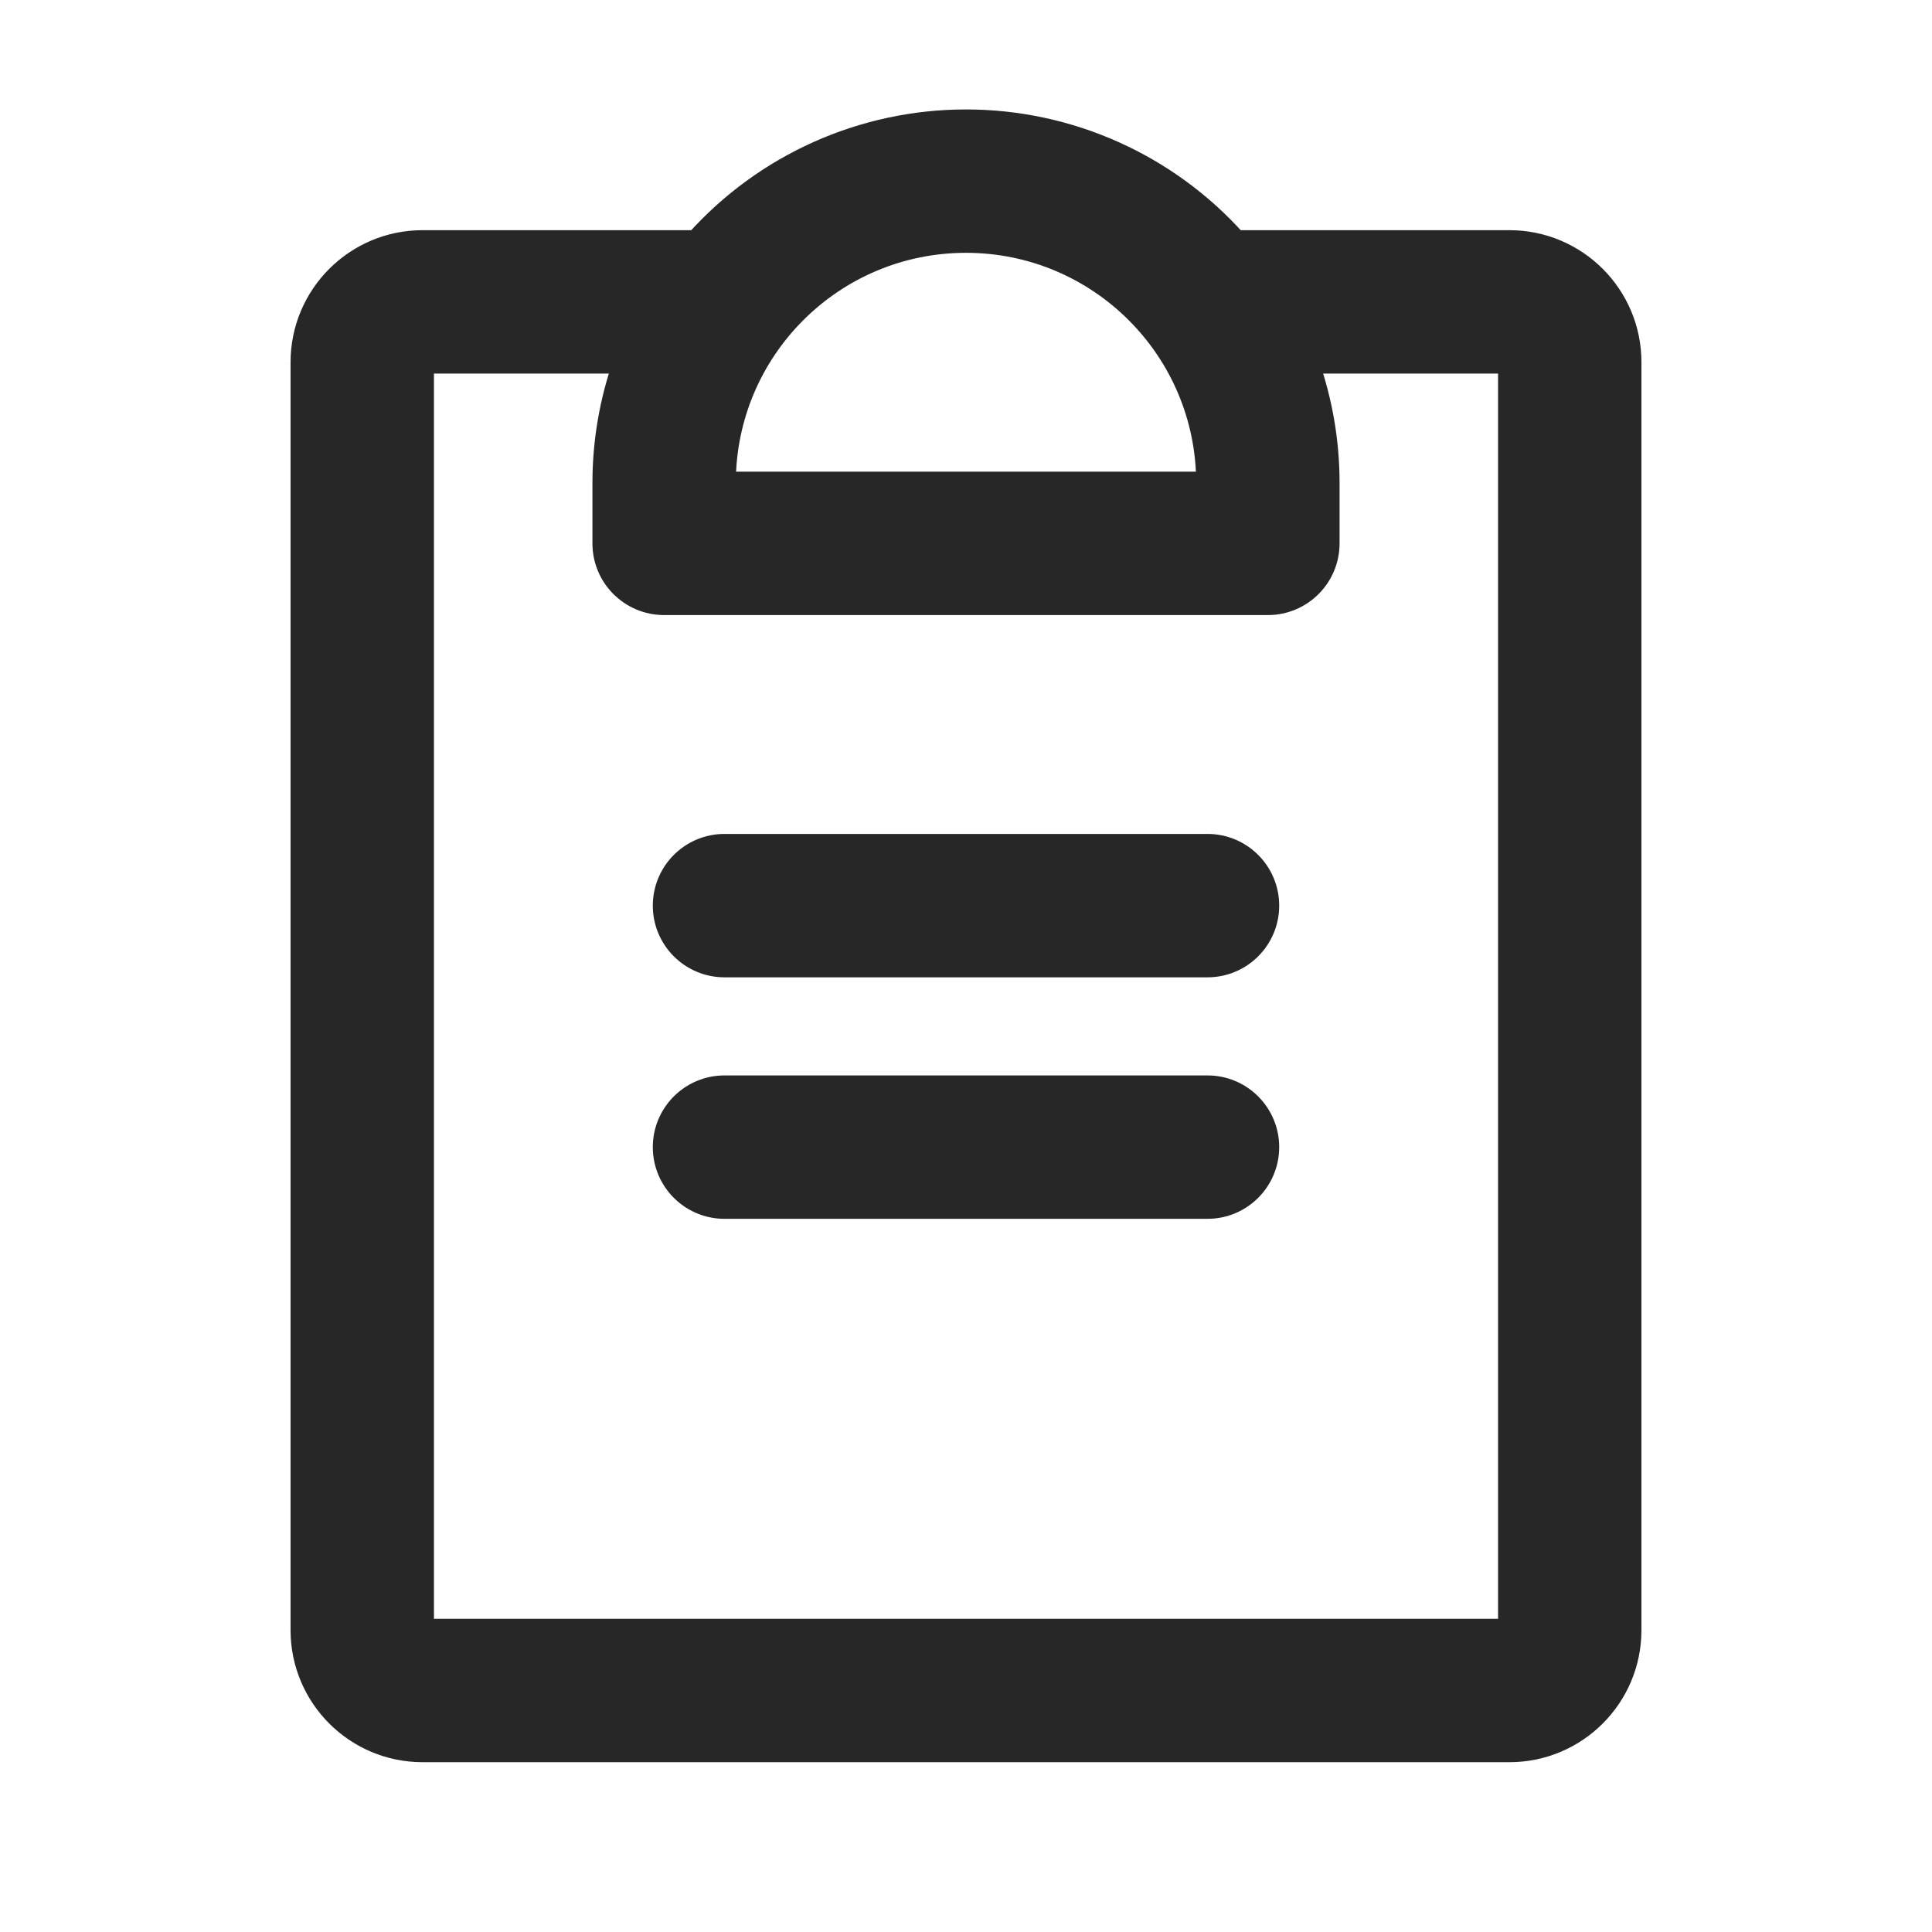
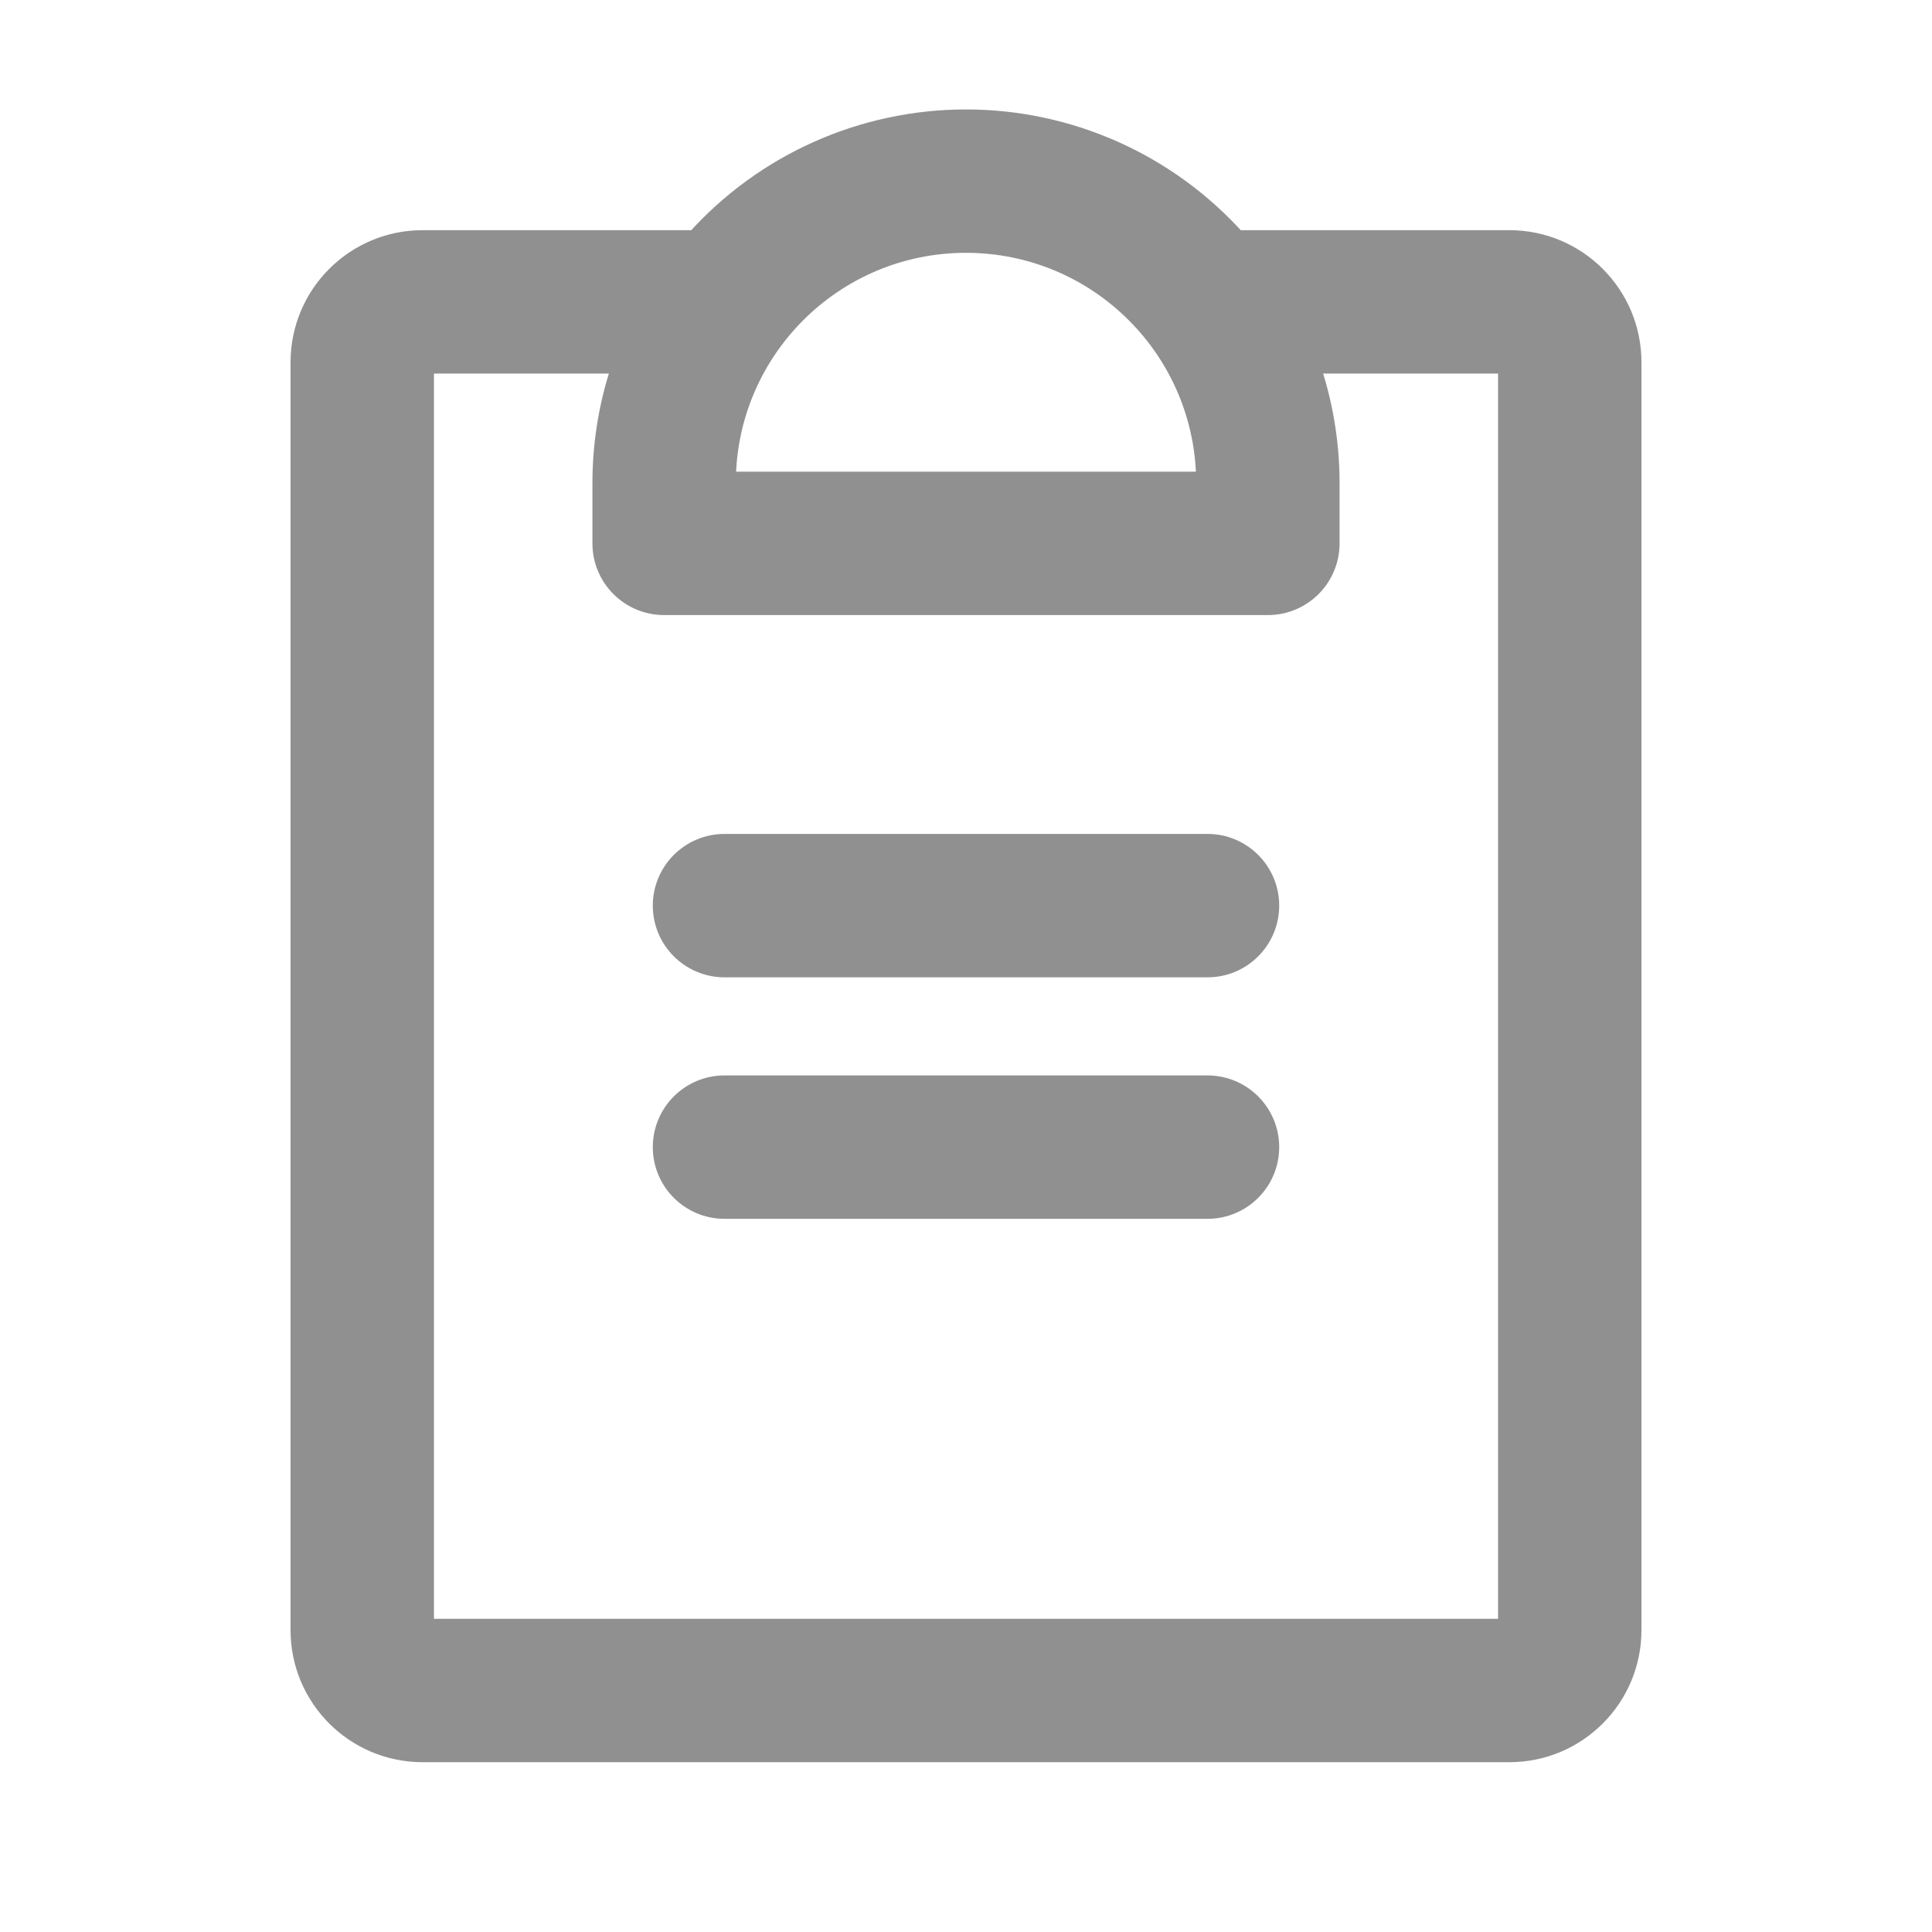
- <svg xmlns="http://www.w3.org/2000/svg" width="32" height="32" fill="#272727" viewBox="0 0 256 256">
-   <path d="M168,152a8,8,0,0,1-8,8H96a8,8,0,0,1,0-16h64A8,8,0,0,1,168,152Zm-8-40H96a8,8,0,0,0,0,16h64a8,8,0,0,0,0-16Zm56-64V216a16,16,0,0,1-16,16H56a16,16,0,0,1-16-16V48A16,16,0,0,1,56,32H92.26a47.92,47.92,0,0,1,71.48,0H200A16,16,0,0,1,216,48ZM96,64h64a32,32,0,0,0-64,0ZM200,48H173.25A47.93,47.93,0,0,1,176,64v8a8,8,0,0,1-8,8H88a8,8,0,0,1-8-8V64a47.93,47.93,0,0,1,2.75-16H56V216H200Z" stroke="#272727" stroke-linecap="round" stroke-linejoin="round" stroke-width="3" />
+ <svg xmlns="http://www.w3.org/2000/svg" width="32" height="32" fill="#909090" viewBox="0 0 256 256">
+   <path d="M168,152a8,8,0,0,1-8,8H96a8,8,0,0,1,0-16h64A8,8,0,0,1,168,152Zm-8-40H96a8,8,0,0,0,0,16h64a8,8,0,0,0,0-16Zm56-64V216a16,16,0,0,1-16,16H56a16,16,0,0,1-16-16V48A16,16,0,0,1,56,32H92.26a47.92,47.92,0,0,1,71.48,0H200A16,16,0,0,1,216,48ZM96,64h64a32,32,0,0,0-64,0ZM200,48H173.25A47.93,47.93,0,0,1,176,64v8a8,8,0,0,1-8,8H88a8,8,0,0,1-8-8V64a47.93,47.93,0,0,1,2.75-16H56V216H200Z" stroke="#909090" stroke-linecap="round" stroke-linejoin="round" stroke-width="3" />
</svg>
